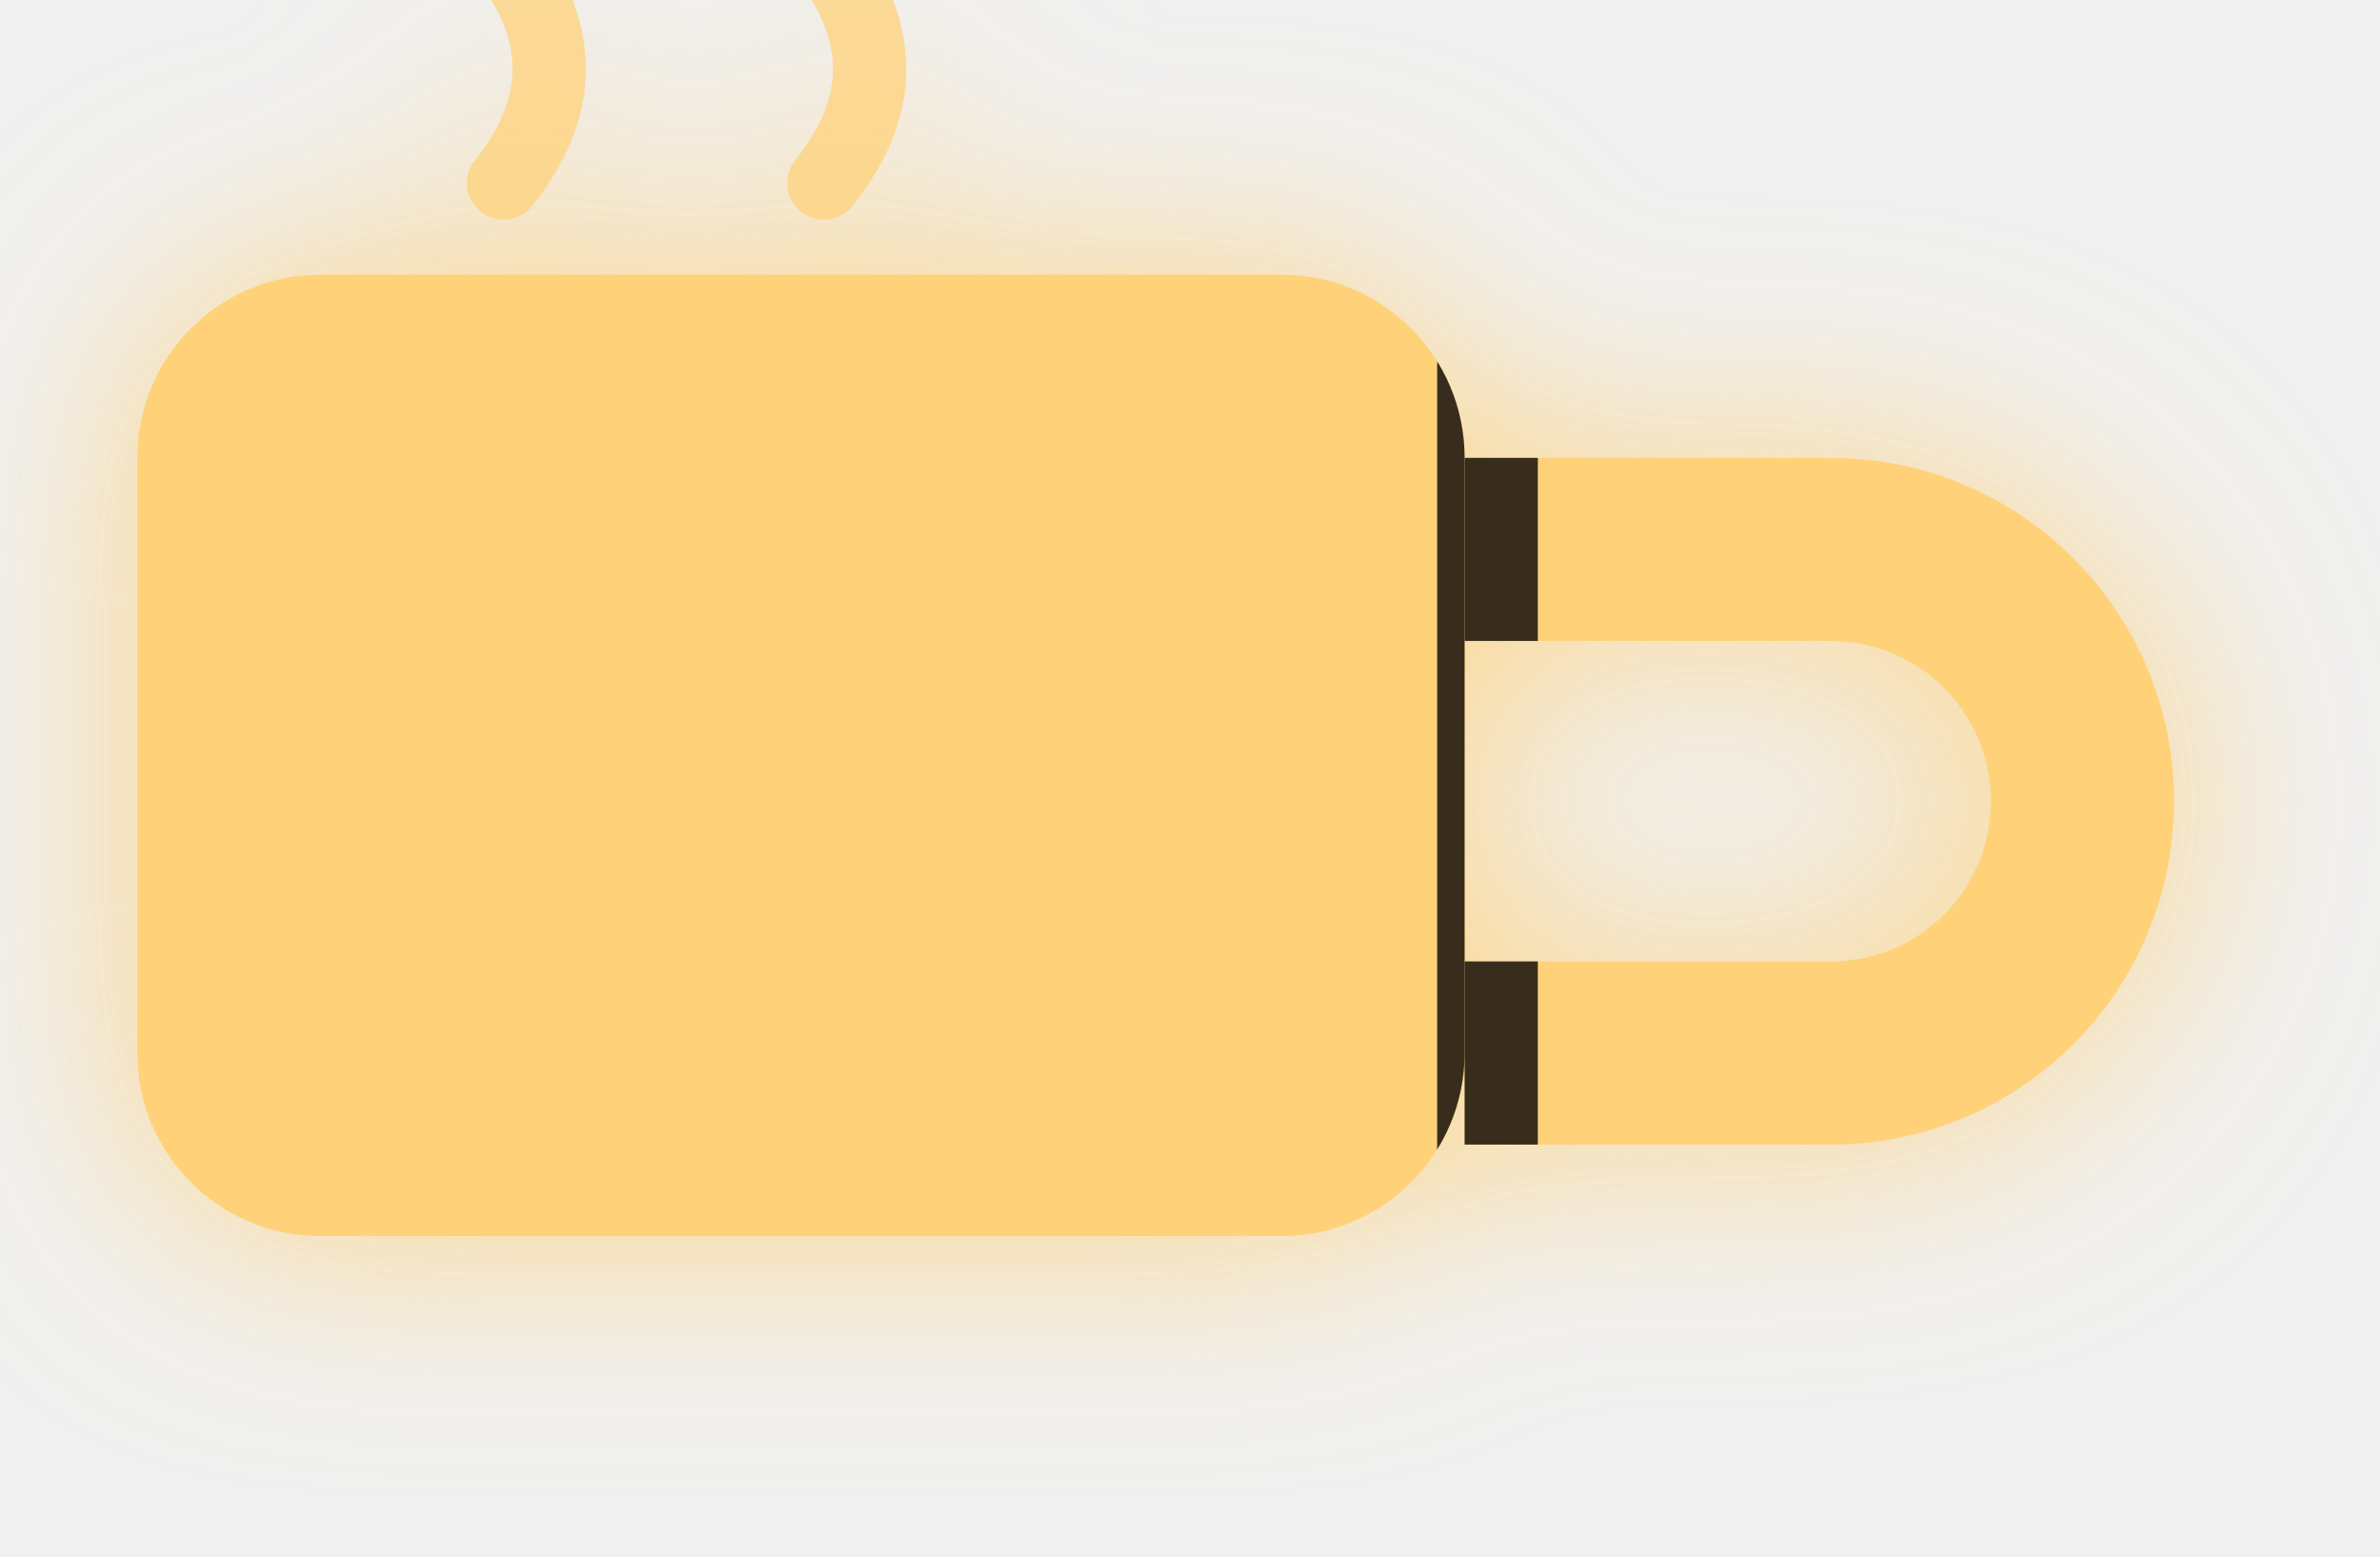
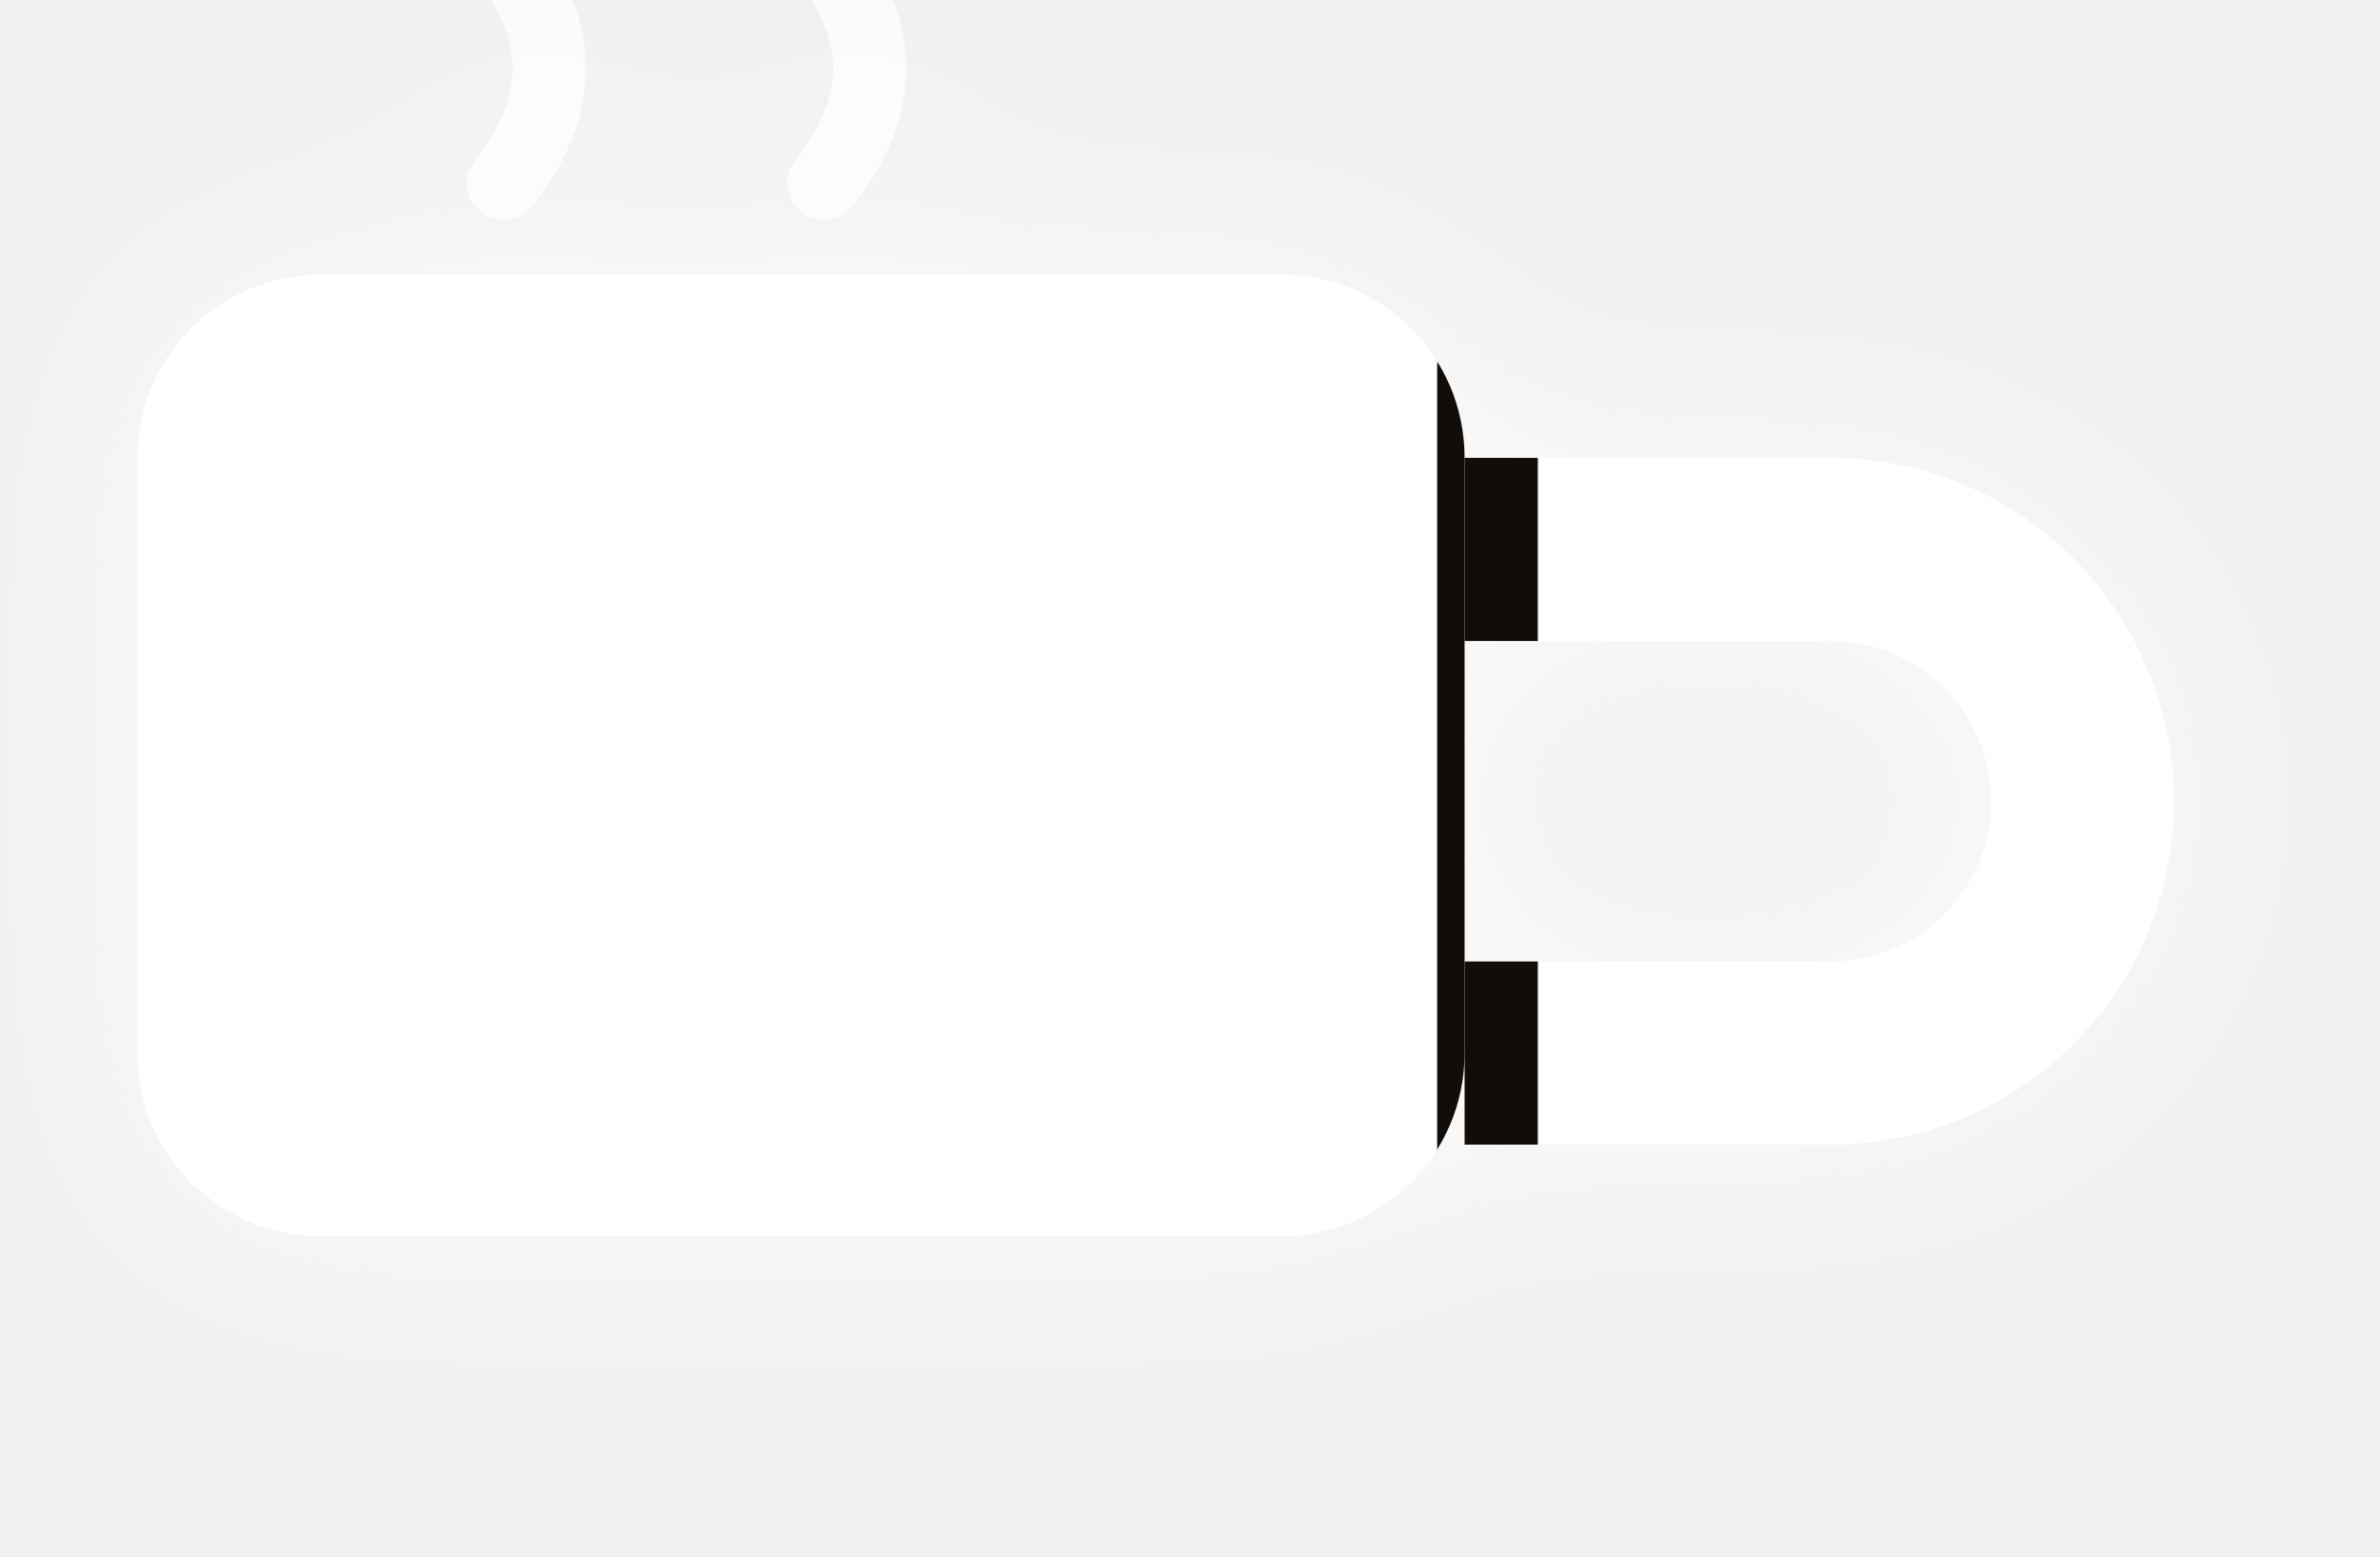
<svg xmlns="http://www.w3.org/2000/svg" xmlns:xlink="http://www.w3.org/1999/xlink" viewBox="0 0 52 34">
  <defs>
    <filter id="glow" x="-40%" y="-40%" width="180%" height="180%">
      <feGaussianBlur stdDeviation="2.4" />
    </filter>
    <g id="seg" fill="#ffc966" stroke="none">
-       <rect x="3" y="6" width="29" height="21" rx="4" fill="#ffd27a" />
-       <path d="M32 10 h8 a7.5 7.5 0 0 1 0 15 h-8 v-4 h8 a3.5 3.5 0 0 0 0 -7 h-8 z" fill="#ffd27a" />
-       <path d="M11 4 q2 -2.5 0 -5 M18 4 q2 -2.5 0 -5" fill="none" stroke="#ffd27a" stroke-width="1.6" stroke-linecap="round" stroke-linejoin="round" opacity="0.75" />
+       <rect x="3" y="6" width="29" height="21" rx="4" fill="#ffffff" />
+       <path d="M32 10 h8 a7.5 7.5 0 0 1 0 15 h-8 v-4 h8 a3.5 3.5 0 0 0 0 -7 h-8 z" fill="#ffffff" />
+       <path d="M11 4 q2 -2.5 0 -5 M18 4 q2 -2.5 0 -5" fill="none" stroke="#ffffff" stroke-width="1.6" stroke-linecap="round" stroke-linejoin="round" opacity="0.75" />
    </g>
    <mask id="ink" maskUnits="userSpaceOnUse" x="0" y="0" width="52" height="34">
      <g fill="#fff" stroke="none">
-         <rect x="3" y="6" width="29" height="21" rx="4" fill="#ffd27a" />
-         <path d="M32 10 h8 a7.5 7.5 0 0 1 0 15 h-8 v-4 h8 a3.5 3.5 0 0 0 0 -7 h-8 z" fill="#ffd27a" />
-         <path d="M11 4 q2 -2.5 0 -5 M18 4 q2 -2.5 0 -5" fill="none" stroke="#ffd27a" stroke-width="1.6" stroke-linecap="round" stroke-linejoin="round" opacity="0.75" />
+         <rect x="3" y="6" width="29" height="21" rx="4" fill="#ffffff" />
+         <path d="M32 10 h8 a7.5 7.5 0 0 1 0 15 h-8 v-4 h8 a3.5 3.5 0 0 0 0 -7 h-8 z" fill="#ffffff" />
+         <path d="M11 4 q2 -2.5 0 -5 M18 4 q2 -2.5 0 -5" fill="none" stroke="#ffffff" stroke-width="1.6" stroke-linecap="round" stroke-linejoin="round" opacity="0.75" />
      </g>
    </mask>
  </defs>
  <use xlink:href="#seg" filter="url(#glow)" opacity="0.85" />
  <use xlink:href="#seg" />
  <g mask="url(#ink)">
    <path d="M32.5 8 L32.5 27" fill="none" stroke="#120d09" stroke-width="2.2" stroke-linecap="round" stroke-linejoin="round" class="seam" />
  </g>
</svg>
